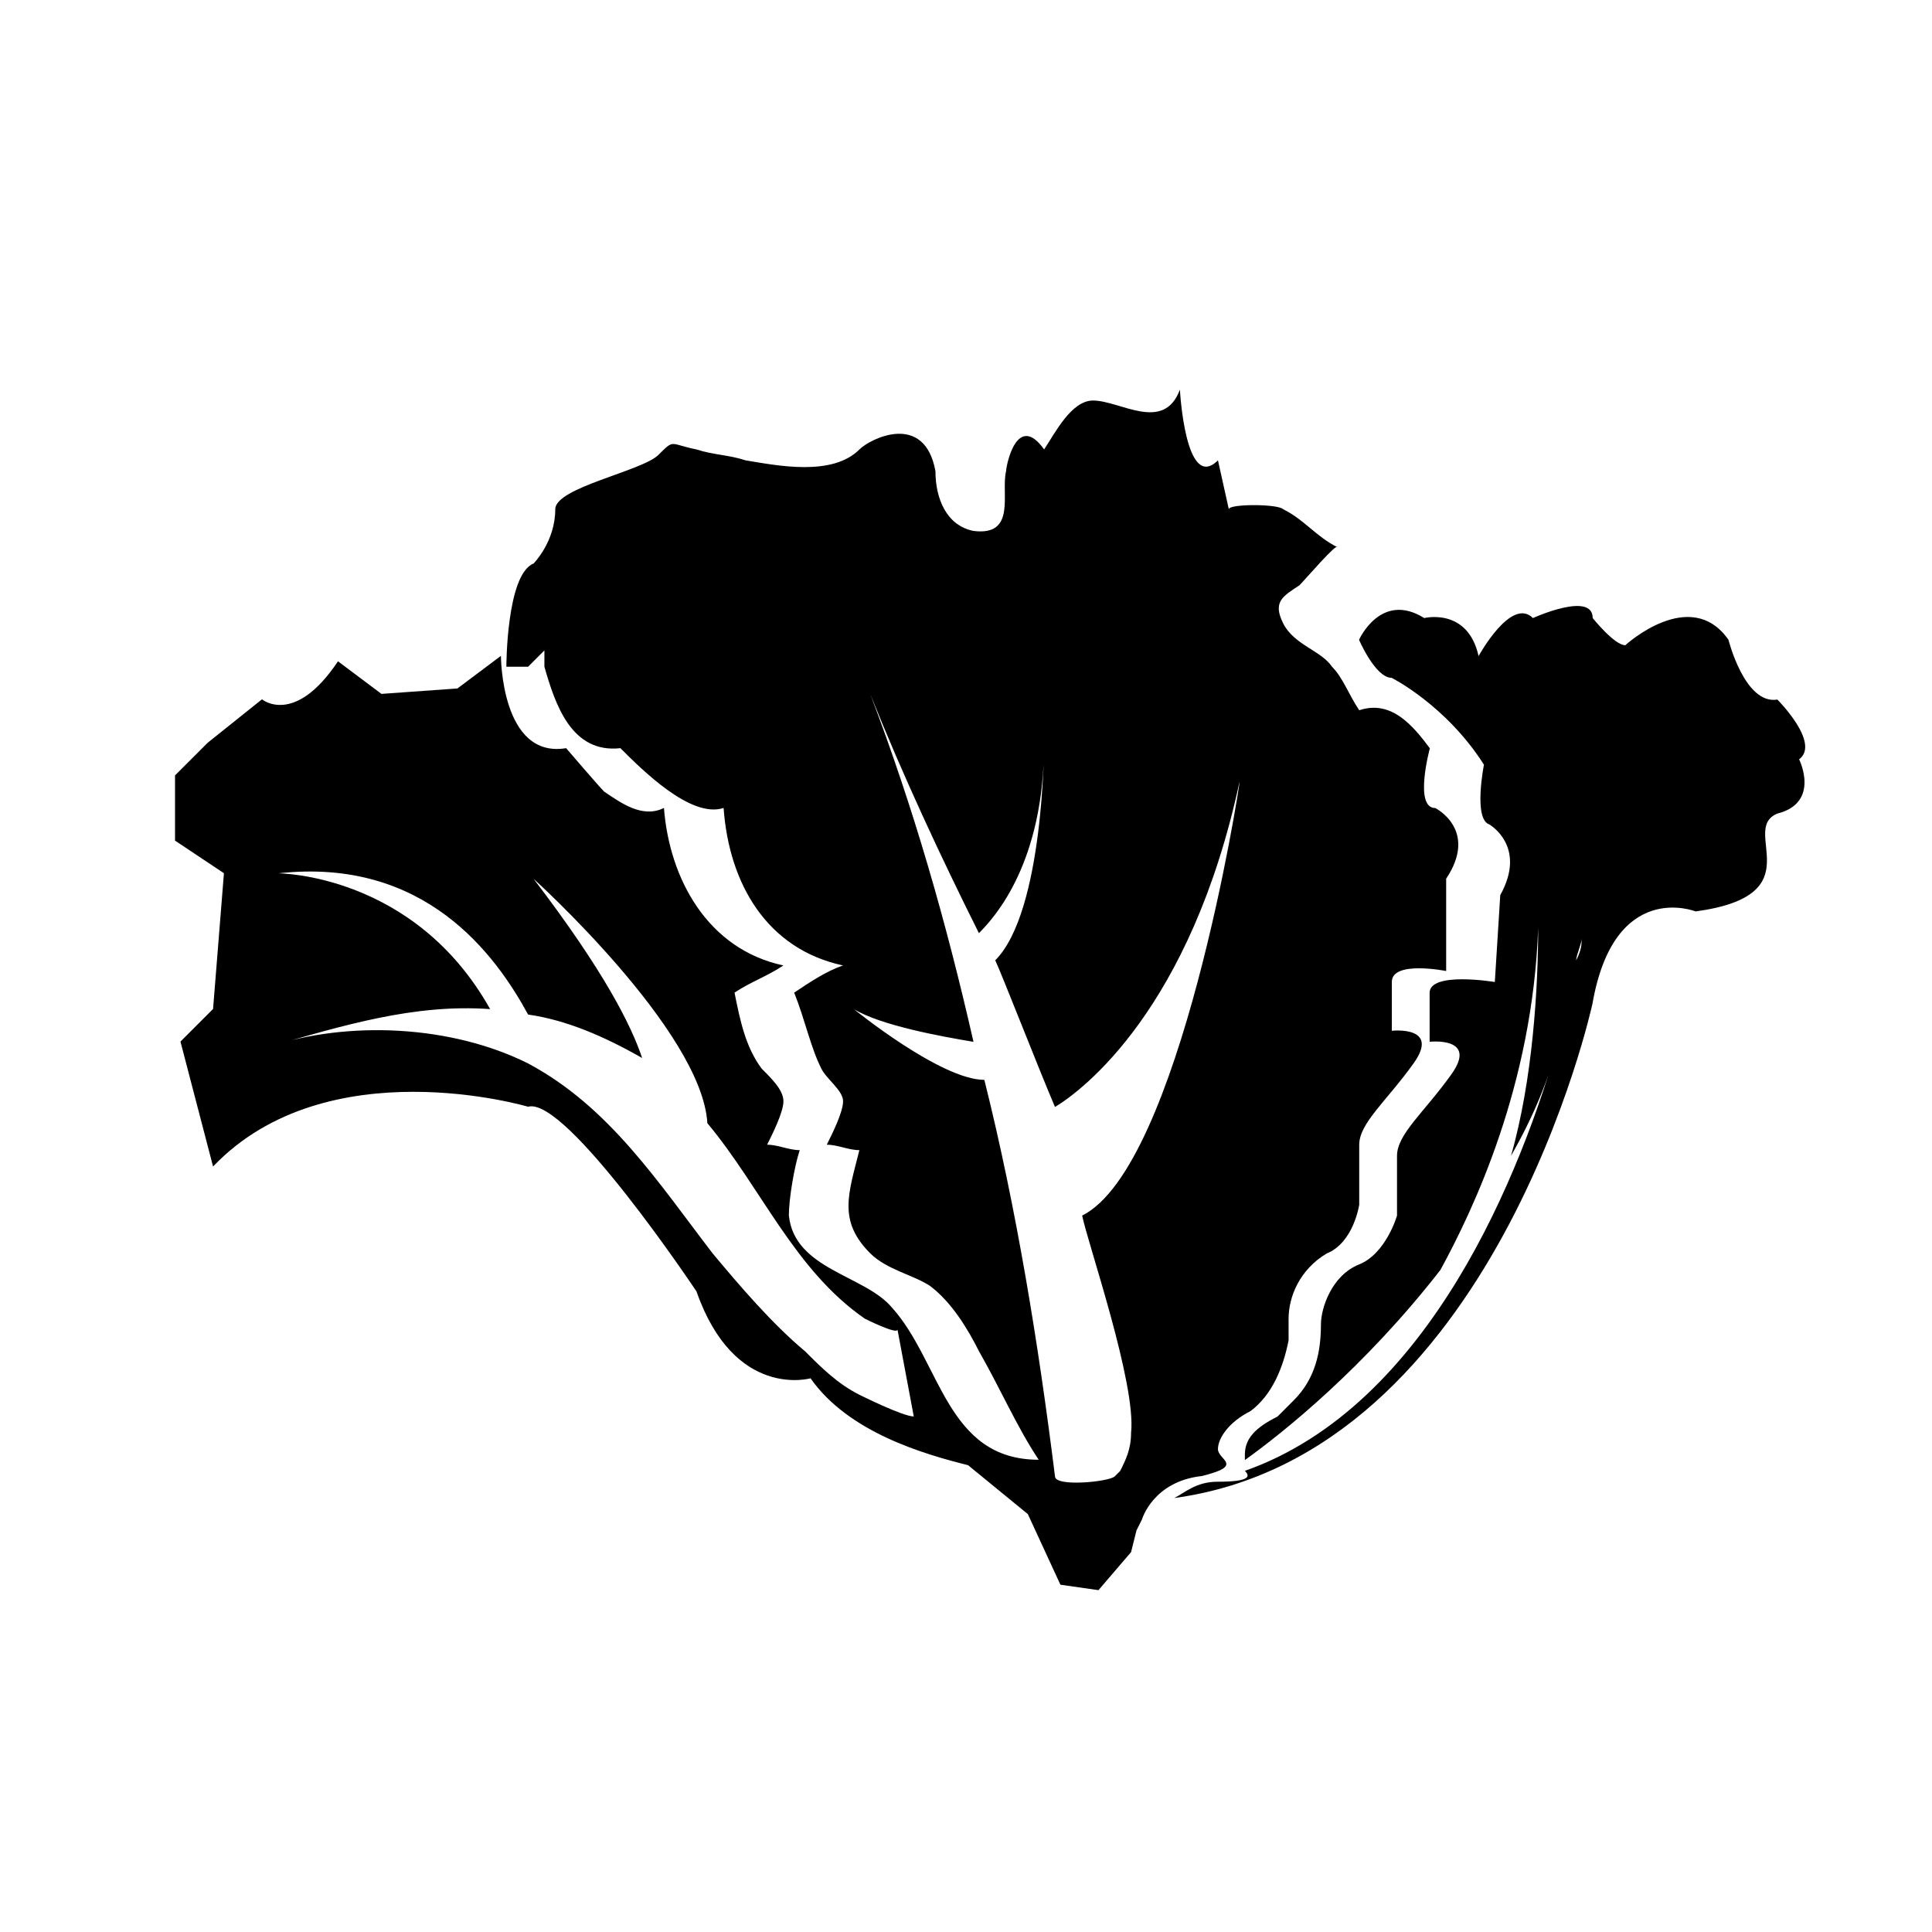
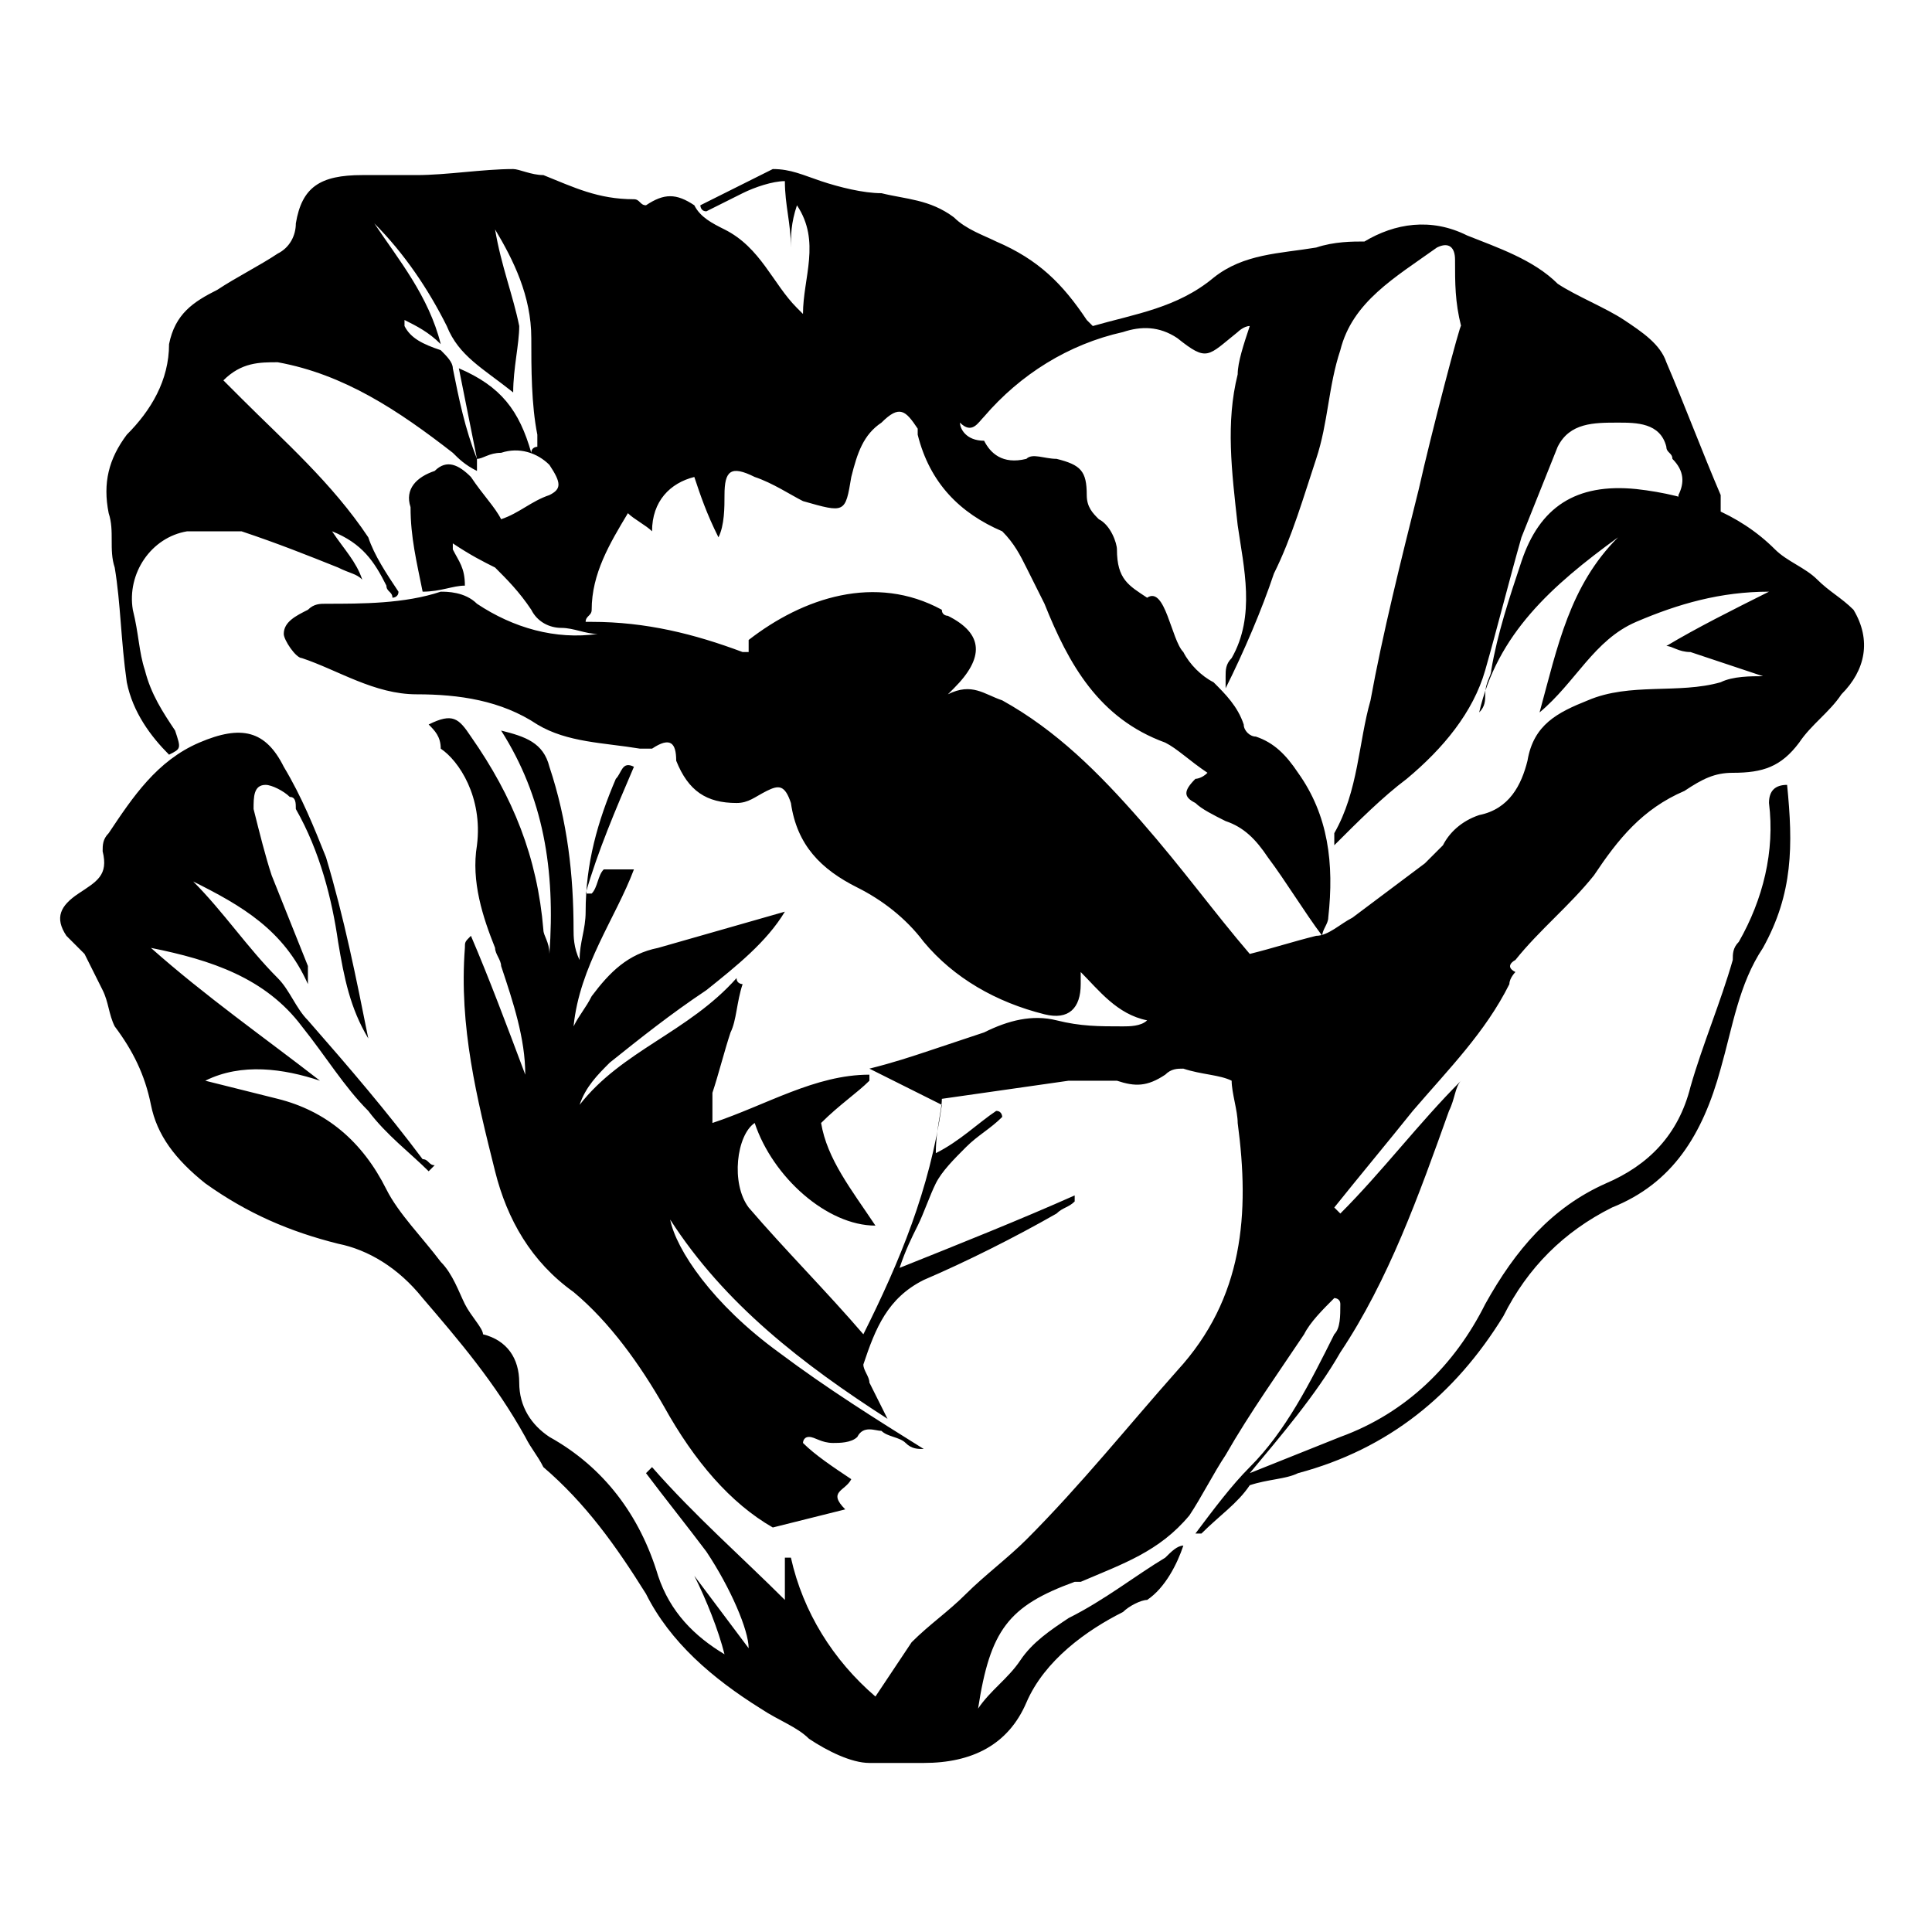
- <svg xmlns="http://www.w3.org/2000/svg" version="1.1" id="wild_x5F_cabbage" x="0px" y="0px" viewBox="0 0 32 32" style="enable-background:new 0 0 32 32;" xml:space="preserve">
-   <g>
-     <path d="M20.173,24.002c0-0.18,0.18-0.45,0.54-0.63c0.36-0.27,0.54-0.72,0.63-1.17c0-0.09,0-0.27,0-0.36   c0-0.36,0.18-0.81,0.63-1.08c0.45-0.18,0.54-0.81,0.54-0.81s0-0.63,0-0.99s0.45-0.72,0.9-1.349c0.45-0.63-0.36-0.54-0.36-0.54   s0-0.54,0-0.81c0-0.36,0.9-0.18,0.9-0.18v-1.529c0.54-0.81-0.18-1.17-0.18-1.17c-0.36,0-0.09-0.99-0.09-0.99   c-0.27-0.36-0.63-0.81-1.17-0.63c-0.18-0.27-0.27-0.54-0.45-0.72c-0.18-0.27-0.63-0.36-0.81-0.72c-0.18-0.36,0-0.45,0.27-0.63   c0.09-0.09,0.63-0.72,0.63-0.63c-0.36-0.18-0.54-0.45-0.9-0.63c-0.09-0.09-0.9-0.09-0.9,0l-0.18-0.81   c-0.54,0.54-0.63-1.17-0.63-1.17c-0.27,0.72-0.99,0.18-1.439,0.18c-0.36,0-0.63,0.54-0.81,0.81c-0.45-0.63-0.63,0.27-0.63,0.36   c-0.09,0.36,0.18,1.08-0.54,0.99c-0.45-0.09-0.63-0.54-0.63-0.99c-0.18-0.99-1.08-0.54-1.259-0.36   c-0.45,0.45-1.349,0.27-1.889,0.18c-0.27-0.09-0.54-0.09-0.81-0.18c-0.45-0.09-0.36-0.18-0.63,0.09s-1.709,0.54-1.709,0.9   c0,0.54-0.36,0.9-0.36,0.9c-0.45,0.18-0.45,1.709-0.45,1.709h0.36l0.27-0.27c0,0,0,0.09,0,0.27c0.18,0.63,0.45,1.439,1.259,1.349   c0.36,0.36,1.17,1.17,1.709,0.99c0.09,1.259,0.72,2.339,1.979,2.609c-0.27,0.09-0.54,0.27-0.81,0.45c0.18,0.45,0.27,0.9,0.45,1.259   c0.09,0.18,0.36,0.36,0.36,0.54s-0.18,0.54-0.27,0.72c0.18,0,0.36,0.09,0.54,0.09c-0.18,0.72-0.36,1.17,0.18,1.709   c0.27,0.27,0.72,0.36,0.99,0.54c0.36,0.27,0.63,0.72,0.81,1.08c0.36,0.63,0.63,1.259,0.99,1.799c-1.529,0-1.619-1.619-2.429-2.519   c-0.45-0.54-1.619-0.63-1.709-1.529c0-0.27,0.09-0.81,0.18-1.08c-0.18,0-0.36-0.09-0.54-0.09c0.09-0.18,0.27-0.54,0.27-0.72   s-0.18-0.36-0.36-0.54c-0.27-0.36-0.36-0.81-0.45-1.259c0.27-0.18,0.54-0.27,0.81-0.45c-1.259-0.27-1.889-1.439-1.979-2.609   c-0.36,0.18-0.72-0.09-0.99-0.27c-0.09-0.09-0.63-0.72-0.63-0.72c-1.08,0.18-1.08-1.529-1.08-1.529l-0.72,0.54l-1.259,0.09   l-0.72-0.54c-0.72,1.08-1.259,0.63-1.259,0.63l-0.9,0.72l-0.54,0.54v1.08l0.81,0.54l-0.18,2.249l-0.54,0.54l0.54,2.069   c1.889-1.979,5.218-0.99,5.218-0.99c0.63-0.18,2.789,3.059,2.789,3.059c0.63,1.799,1.889,1.439,1.889,1.439   c0.63,0.9,1.889,1.259,2.609,1.439l0.99,0.81l0.54,1.17l0.63,0.09l0.54-0.63l0.09-0.36l0.09-0.18c0,0,0.18-0.63,0.99-0.72   C20.623,24.272,20.173,24.182,20.173,24.002z M14.235,23.102c-0.36-0.18-0.63-0.45-0.9-0.72c-0.54-0.45-1.08-1.08-1.529-1.619   c-0.9-1.17-1.709-2.429-3.059-3.149c-1.259-0.63-2.969-0.72-4.318-0.27c1.259-0.36,2.429-0.72,3.689-0.63   c-1.259-2.249-3.509-2.249-3.509-2.249c2.429-0.27,3.599,1.349,4.138,2.339c0.63,0.09,1.259,0.36,1.889,0.72   c-0.18-0.54-0.63-1.439-1.799-2.969c0,0,2.789,2.519,2.879,4.048c0.9,1.08,1.439,2.429,2.609,3.239c0,0,0.54,0.27,0.54,0.18   l0.27,1.439C14.955,23.462,14.235,23.102,14.235,23.102z M17.924,20.134c0.09,0.45,0.9,2.789,0.81,3.599   c0,0.27-0.09,0.45-0.18,0.63l-0.09,0.09c-0.09,0.09-0.99,0.18-0.99,0c-0.27-2.159-0.63-4.408-1.17-6.567   c-0.72,0-2.159-1.17-2.159-1.17c0.45,0.27,1.439,0.45,1.979,0.54c-0.45-1.979-0.99-3.868-1.709-5.758   c0.54,1.349,1.17,2.699,1.799,3.958c0.27-0.27,1.08-1.17,1.08-3.149c0,0,0,2.789-0.81,3.599c0.09,0.18,0.72,1.799,0.99,2.429   c0.45-0.27,2.249-1.619,3.059-5.398C20.533,13.026,19.543,19.324,17.924,20.134z" />
-     <path d="M29.799,12.577c0.36-0.27-0.36-0.99-0.36-0.99c-0.54,0.09-0.81-0.99-0.81-0.99c-0.63-0.9-1.709,0.09-1.709,0.09   c-0.18,0-0.54-0.45-0.54-0.45c0-0.45-0.99,0-0.99,0c-0.36-0.36-0.9,0.63-0.9,0.63c-0.18-0.81-0.9-0.63-0.9-0.63   c-0.72-0.45-1.08,0.36-1.08,0.36s0.27,0.63,0.54,0.63c0,0,0.9,0.45,1.529,1.439c0,0-0.18,0.9,0.09,0.99c0,0,0.63,0.36,0.18,1.17   l-0.09,1.439c0,0-1.08-0.18-1.08,0.18s0,0.81,0,0.81s0.81-0.09,0.36,0.54c-0.45,0.63-0.9,0.99-0.9,1.349s0,0.99,0,0.99   s-0.18,0.63-0.63,0.81c-0.45,0.18-0.63,0.72-0.63,0.99c0,0.45-0.09,0.9-0.45,1.259c-0.09,0.09-0.18,0.18-0.27,0.27   c-0.36,0.18-0.54,0.36-0.54,0.63v0.09c0.63-0.45,1.979-1.529,3.239-3.149c0.54-0.99,1.529-3.059,1.619-5.668c0-0.45,0-0.81,0-0.99   c0-0.09,0-0.09,0-0.18c0,0,0,0.09,0,0.18c0,0.36,0,0.72,0,0.99c0,0.99-0.09,2.519-0.45,3.778c0.36-0.63,0.63-1.259,0.81-1.979   c0.18-0.54,0.27-0.9,0.27-1.259c0-0.09,0.09-0.27,0.09-0.36v-0.09c0,0,0,0,0,0.09s0,0.18-0.09,0.36   c-0.09,0.45-0.18,0.81-0.27,1.259c-0.63,2.249-2.159,6.118-5.218,7.197c0.09,0.09,0.09,0.18-0.45,0.18c-0.36,0-0.54,0.18-0.72,0.27   c5.308-0.72,6.927-8.187,6.927-8.187c0.36-2.069,1.709-1.529,1.709-1.529c1.979-0.27,0.72-1.349,1.349-1.619   C30.159,13.296,29.799,12.577,29.799,12.577z" />
-   </g>
+ <svg xmlns="http://www.w3.org/2000/svg" version="1.1" id="brassica_x5F_oleracea" x="0px" y="0px" viewBox="0 0 32 32" style="enable-background:new 0 0 32 32;" xml:space="preserve">
+   <path d="M29.2,11.2c-0.2,0-0.5,0-0.7,0.1c-0.7,0.2-1.5,0-2.2,0.3c-0.5,0.2-0.9,0.4-1,1c-0.1,0.4-0.3,0.8-0.8,0.9  c-0.3,0.1-0.5,0.3-0.6,0.5c-0.1,0.1-0.2,0.2-0.3,0.3c-0.4,0.3-0.8,0.6-1.2,0.9c-0.2,0.1-0.4,0.3-0.6,0.3c-0.4,0.1-0.7,0.2-1.1,0.3  c-0.6-0.7-1.1-1.4-1.8-2.2c-0.7-0.8-1.4-1.5-2.3-2c-0.3-0.1-0.5-0.3-0.9-0.1l0.1-0.1c0.5-0.5,0.5-0.9-0.1-1.2c0,0-0.1,0-0.1-0.1  c-1.1-0.6-2.3-0.2-3.2,0.5c0,0,0,0.1,0,0.2l0,0c0,0,0,0-0.1,0c-0.8-0.3-1.6-0.5-2.5-0.5H9.7c0-0.1,0.1-0.1,0.1-0.2  c0-0.6,0.3-1.1,0.6-1.6c0.1,0.1,0.3,0.2,0.4,0.3c0-0.5,0.3-0.8,0.7-0.9c0.1,0.3,0.2,0.6,0.4,1C12,8.7,12,8.4,12,8.2  c0-0.4,0.1-0.5,0.5-0.3c0.3,0.1,0.6,0.3,0.8,0.4C14,8.5,14,8.5,14.1,7.9c0.1-0.4,0.2-0.7,0.5-0.9c0.3-0.3,0.4-0.2,0.6,0.1v0.1  c0.2,0.8,0.7,1.3,1.4,1.6C16.8,9,16.9,9.2,17,9.4s0.2,0.4,0.3,0.6c0.4,1,0.9,1.9,2,2.3c0.2,0.1,0.4,0.3,0.7,0.5  c-0.1,0.1-0.2,0.1-0.2,0.1c-0.2,0.2-0.2,0.3,0,0.4c0.1,0.1,0.3,0.2,0.5,0.3c0.3,0.1,0.5,0.3,0.7,0.6c0.3,0.4,0.6,0.9,0.9,1.3  c0-0.1,0.1-0.2,0.1-0.3c0.1-0.9,0-1.7-0.5-2.4c-0.2-0.3-0.4-0.5-0.7-0.6c-0.1,0-0.2-0.1-0.2-0.2c-0.1-0.3-0.3-0.5-0.5-0.7  c-0.2-0.1-0.4-0.3-0.5-0.5c-0.2-0.2-0.3-1.1-0.6-0.9c-0.3-0.2-0.5-0.3-0.5-0.8c0-0.1-0.1-0.4-0.3-0.5C18.1,8.5,18,8.4,18,8.2  c0-0.4-0.1-0.5-0.5-0.6c-0.2,0-0.4-0.1-0.5,0c-0.4,0.1-0.6-0.1-0.7-0.3c-0.3,0-0.4-0.2-0.4-0.3c0.2,0.2,0.3,0,0.4-0.1  c0.6-0.7,1.4-1.2,2.3-1.4c0.3-0.1,0.6-0.1,0.9,0.1C20,6,20,5.9,20.5,5.5c0,0,0.1-0.1,0.2-0.1c-0.1,0.3-0.2,0.6-0.2,0.8  c-0.2,0.8-0.1,1.6,0,2.5c0.1,0.7,0.3,1.5-0.1,2.2c-0.1,0.1-0.1,0.2-0.1,0.3s0,0.1,0,0.2c0.3-0.6,0.6-1.3,0.8-1.9  c0.3-0.6,0.5-1.3,0.7-1.9s0.2-1.2,0.4-1.8c0.2-0.8,0.9-1.2,1.6-1.7c0.2-0.1,0.3,0,0.3,0.2c0,0.4,0,0.7,0.1,1.1  c0-0.1-0.5,1.8-0.7,2.7c-0.3,1.2-0.6,2.4-0.8,3.5c-0.2,0.7-0.2,1.5-0.6,2.2c0,0.1,0,0.1,0,0.2c0.4-0.4,0.8-0.8,1.2-1.1  c0.6-0.5,1.1-1.1,1.3-1.8c0.2-0.7,0.4-1.5,0.6-2.2c0.2-0.5,0.4-1,0.6-1.5C26,7,26.4,7,26.8,7c0.3,0,0.7,0,0.8,0.4  c0,0.1,0.1,0.1,0.1,0.2c0.2,0.2,0.2,0.4,0.1,0.6c0,0,0,0.2,0.1,0.2c0.2,0.1,0.4,0.2,0.6,0.3c0-0.1,0-0.1,0-0.2c0-0.1,0-0.2,0-0.3  c-0.3-0.7-0.6-1.5-0.9-2.2c-0.1-0.3-0.4-0.5-0.7-0.7c-0.3-0.2-0.8-0.4-1.1-0.6c-0.4-0.4-1-0.6-1.5-0.8c-0.6-0.3-1.2-0.2-1.7,0.1  c-0.2,0-0.5,0-0.8,0.1c-0.6,0.1-1.2,0.1-1.7,0.5c-0.6,0.5-1.3,0.6-2,0.8c0,0-0.1-0.1-0.1-0.1c-0.4-0.6-0.8-1-1.5-1.3  c-0.2-0.1-0.5-0.2-0.7-0.4c-0.4-0.3-0.8-0.3-1.2-0.4c-0.3,0-0.7-0.1-1-0.2c-0.3-0.1-0.5-0.2-0.8-0.2C12.4,3,12,3.2,11.6,3.4  c0,0,0,0.1,0.1,0.1c0.2-0.1,0.4-0.2,0.6-0.3C12.5,3.1,12.8,3,13,3c0,0.4,0.1,0.7,0.1,1.1l0,0c0-0.2,0-0.4,0.1-0.7  c0.4,0.6,0.1,1.2,0.1,1.8c0,0,0,0-0.1-0.1c-0.4-0.4-0.6-1-1.2-1.3c-0.2-0.1-0.4-0.2-0.5-0.4c-0.3-0.2-0.5-0.2-0.8,0  c-0.1,0-0.1-0.1-0.2-0.1c-0.6,0-1-0.2-1.5-0.4c-0.2,0-0.4-0.1-0.5-0.1C8,2.8,7.4,2.9,6.9,2.9c-0.3,0-0.6,0-0.9,0  c-0.7,0-1,0.2-1.1,0.8c0,0.2-0.1,0.4-0.3,0.5c-0.3,0.2-0.7,0.4-1,0.6C3.2,5,2.9,5.2,2.8,5.7c0,0.6-0.3,1.1-0.7,1.5  C1.8,7.6,1.7,8,1.8,8.5c0.1,0.3,0,0.6,0.1,0.9C2,10,2,10.6,2.1,11.3c0.1,0.5,0.4,0.9,0.7,1.2C3,12.4,3,12.4,2.9,12.1  c-0.2-0.3-0.4-0.6-0.5-1c-0.1-0.3-0.1-0.6-0.2-1C2.1,9.5,2.5,8.9,3.1,8.8c0.3,0,0.6,0,0.9,0C4.6,9,5.1,9.2,5.6,9.4  C5.8,9.5,5.9,9.5,6,9.6C5.9,9.3,5.7,9.1,5.5,8.8C6,9,6.2,9.3,6.4,9.7c0,0.1,0.1,0.1,0.1,0.2c0,0,0.1,0,0.1-0.1  C6.4,9.5,6.2,9.2,6.1,8.9C5.5,8,4.7,7.3,4,6.6C3.9,6.5,3.8,6.4,3.7,6.3C4,6,4.3,6,4.6,6c1.1,0.2,2,0.8,2.9,1.5  c0.1,0.1,0.2,0.2,0.4,0.3c0-0.1,0-0.2,0-0.2c-0.2-0.5-0.3-1-0.4-1.5c0-0.1-0.1-0.2-0.2-0.3C7,5.7,6.8,5.6,6.7,5.4c0,0,0,0,0-0.1  c0.2,0.1,0.4,0.2,0.6,0.4c-0.2-0.8-0.7-1.4-1.1-2c0.5,0.5,0.9,1.1,1.2,1.7C7.6,5.9,8,6.1,8.5,6.5c0-0.4,0.1-0.8,0.1-1.1  c-0.1-0.5-0.3-1-0.4-1.6c0.3,0.5,0.6,1.1,0.6,1.8c0,0.5,0,1.1,0.1,1.6c0,0.1,0,0.2,0,0.2s-0.1,0-0.1,0.1C8.6,6.8,8.3,6.4,7.6,6.1  c0.1,0.5,0.2,1,0.3,1.5c0.1,0,0.2-0.1,0.4-0.1c0.3-0.1,0.6,0,0.8,0.2c0.2,0.3,0.2,0.4,0,0.5C8.8,8.3,8.6,8.5,8.3,8.6  C8.2,8.4,8,8.2,7.8,7.9C7.6,7.7,7.4,7.6,7.2,7.8C6.9,7.9,6.7,8.1,6.8,8.4c0,0.5,0.1,0.9,0.2,1.4c0.3,0,0.5-0.1,0.7-0.1  c0-0.3-0.1-0.4-0.2-0.6c0,0,0,0,0-0.1C7.8,9.2,8,9.3,8.2,9.4c0.2,0.2,0.4,0.4,0.6,0.7c0.1,0.2,0.3,0.3,0.5,0.3s0.4,0.1,0.6,0.1  c-0.7,0.1-1.4-0.1-2-0.5C7.7,9.8,7.4,9.8,7.3,9.8C6.7,10,6,10,5.4,10c-0.1,0-0.2,0-0.3,0.1c-0.2,0.1-0.4,0.2-0.4,0.4  c0,0.1,0.2,0.4,0.3,0.4c0.6,0.2,1.2,0.6,1.9,0.6s1.4,0.1,2,0.5c0.5,0.3,1.1,0.3,1.7,0.4c0.1,0,0.1,0,0.2,0c0.3-0.2,0.4-0.1,0.4,0.2  c0.2,0.5,0.5,0.7,1,0.7c0.2,0,0.3-0.1,0.5-0.2c0.2-0.1,0.3-0.1,0.4,0.2c0.1,0.7,0.5,1.1,1.1,1.4c0.4,0.2,0.8,0.5,1.1,0.9  c0.5,0.6,1.2,1,2,1.2c0.4,0.1,0.6-0.1,0.6-0.5c0-0.1,0-0.1,0-0.2c0.3,0.3,0.6,0.7,1.1,0.8C18.9,17,18.7,17,18.6,17  c-0.4,0-0.7,0-1.1-0.1s-0.8,0-1.2,0.2c-0.3,0.1-0.6,0.2-0.9,0.3c-0.3,0.1-0.6,0.2-1,0.3c0.4,0.2,0.8,0.4,1.2,0.6  c-0.2,1.4-0.7,2.6-1.3,3.8c-0.6-0.7-1.3-1.4-1.9-2.1l0,0c-0.3-0.4-0.2-1.2,0.1-1.4c0.3,0.9,1.2,1.7,2,1.7c-0.4-0.6-0.8-1.1-0.9-1.7  c0.3-0.3,0.6-0.5,0.8-0.7v-0.1c-0.9,0-1.7,0.5-2.6,0.8c0-0.2,0-0.3,0-0.5c0.1-0.3,0.2-0.7,0.3-1c0.1-0.2,0.1-0.5,0.2-0.8  c0,0-0.1,0-0.1-0.1c-0.8,0.9-1.9,1.2-2.6,2.1c0.1-0.3,0.3-0.5,0.5-0.7c0.5-0.4,1-0.8,1.6-1.2c0.5-0.4,1-0.8,1.3-1.3  c-0.7,0.2-1.4,0.4-2.1,0.6c-0.5,0.1-0.8,0.4-1.1,0.8c-0.1,0.2-0.2,0.3-0.3,0.5c0.1-1,0.7-1.8,1-2.6c-0.2,0-0.3,0-0.5,0  c-0.1,0.1-0.1,0.3-0.2,0.4c0,0,0,0-0.1,0c0.2-0.7,0.5-1.4,0.8-2.1c-0.2-0.1-0.2,0.1-0.3,0.2c-0.3,0.7-0.5,1.4-0.5,2.2  c0,0.3-0.1,0.5-0.1,0.8c-0.1-0.2-0.1-0.4-0.1-0.5c0-0.9-0.1-1.8-0.4-2.7c-0.1-0.4-0.4-0.5-0.8-0.6c0.7,1.1,0.9,2.3,0.8,3.7  c0-0.2-0.1-0.3-0.1-0.4c-0.1-1.2-0.5-2.2-1.2-3.2c-0.2-0.3-0.3-0.4-0.7-0.2c0.1,0.1,0.2,0.2,0.2,0.4C7.6,12.6,8,13.2,7.9,14  c-0.1,0.6,0.1,1.2,0.3,1.7c0,0.1,0.1,0.2,0.1,0.3c0.2,0.6,0.4,1.2,0.4,1.8c-0.3-0.8-0.6-1.6-0.9-2.3c-0.1,0.1-0.1,0.1-0.1,0.2  c-0.1,1.3,0.2,2.5,0.5,3.7c0.2,0.8,0.6,1.5,1.3,2c0.6,0.5,1.1,1.2,1.5,1.9c0.5,0.9,1.1,1.6,1.8,2c0.4-0.1,0.8-0.2,1.2-0.3  c-0.3-0.3,0-0.3,0.1-0.5c-0.3-0.2-0.6-0.4-0.8-0.6c0,0,0-0.1,0.1-0.1s0.2,0.1,0.4,0.1c0.1,0,0.3,0,0.4-0.1c0.1-0.2,0.3-0.1,0.4-0.1  c0.1,0.1,0.3,0.1,0.4,0.2c0.1,0.1,0.2,0.1,0.3,0.1c-0.8-0.5-1.6-1-2.4-1.6c-1.1-0.8-1.7-1.7-1.8-2.2c0.9,1.4,2.2,2.4,3.6,3.3  c-0.1-0.2-0.2-0.4-0.3-0.6c0-0.1-0.1-0.2-0.1-0.3c0.2-0.6,0.4-1.1,1-1.4c0.7-0.3,1.5-0.7,2.2-1.1c0.1-0.1,0.2-0.1,0.3-0.2  c0,0,0,0,0-0.1c-0.9,0.4-1.9,0.8-2.9,1.2c0.1-0.3,0.2-0.5,0.3-0.7s0.2-0.5,0.3-0.7s0.3-0.4,0.5-0.6c0.2-0.2,0.4-0.3,0.6-0.5  c0,0,0-0.1-0.1-0.1c-0.3,0.2-0.6,0.5-1,0.7c0-0.4,0.1-0.7,0.1-0.9c0.7-0.1,1.4-0.2,2.1-0.3c0.3,0,0.6,0,0.8,0  c0.3,0.1,0.5,0.1,0.8-0.1c0.1-0.1,0.2-0.1,0.3-0.1c0.3,0.1,0.6,0.1,0.8,0.2c0,0.2,0.1,0.5,0.1,0.7c0.2,1.5,0.1,2.9-1,4.1  c-0.8,0.9-1.6,1.9-2.5,2.8c-0.3,0.3-0.7,0.6-1,0.9c-0.3,0.3-0.6,0.5-0.9,0.8c-0.2,0.3-0.4,0.6-0.6,0.9c-0.7-0.6-1.2-1.4-1.4-2.3H13  c0,0.2,0,0.4,0,0.7c-0.7-0.7-1.5-1.4-2.2-2.2c0,0,0,0-0.1,0.1c0.3,0.4,0.7,0.9,1,1.3c0.4,0.6,0.7,1.3,0.7,1.6  c-0.3-0.4-0.6-0.8-0.9-1.2l0,0c0.2,0.4,0.4,0.9,0.5,1.3c-0.5-0.3-0.9-0.7-1.1-1.3c-0.3-1-0.9-1.8-1.8-2.3c-0.3-0.2-0.5-0.5-0.5-0.9  S8.4,22.2,8,22.1c0-0.1-0.2-0.3-0.3-0.5c-0.1-0.2-0.2-0.5-0.4-0.7c-0.3-0.4-0.7-0.8-0.9-1.2c-0.4-0.8-1-1.3-1.8-1.5  c-0.4-0.1-0.8-0.2-1.2-0.3c0.6-0.3,1.3-0.2,1.9,0c-0.9-0.7-1.9-1.4-2.8-2.2c1,0.2,1.9,0.5,2.5,1.3c0.4,0.5,0.7,1,1.1,1.4  c0.3,0.4,0.7,0.7,1,1l0.1-0.1c-0.1,0-0.1-0.1-0.2-0.1c-0.6-0.8-1.2-1.5-1.9-2.3c-0.2-0.2-0.3-0.5-0.5-0.7c-0.5-0.5-0.9-1.1-1.4-1.6  C4,15,4.7,15.4,5.1,16.3c0-0.1,0-0.2,0-0.3c-0.2-0.5-0.4-1-0.6-1.5c-0.1-0.3-0.2-0.7-0.3-1.1c0-0.2,0-0.4,0.2-0.4  c0.1,0,0.3,0.1,0.4,0.2c0.1,0,0.1,0.1,0.1,0.2c0.4,0.7,0.6,1.5,0.7,2.2c0.1,0.6,0.2,1.1,0.5,1.6c-0.2-1-0.4-2-0.7-3  c-0.2-0.5-0.4-1-0.7-1.5C4.4,12.1,4,12,3.3,12.3s-1.1,0.9-1.5,1.5c-0.1,0.1-0.1,0.2-0.1,0.3c0.1,0.4-0.1,0.5-0.4,0.7  s-0.4,0.4-0.2,0.7c0.1,0.1,0.2,0.2,0.3,0.3c0.1,0.2,0.2,0.4,0.3,0.6c0.1,0.2,0.1,0.4,0.2,0.6c0.3,0.4,0.5,0.8,0.6,1.3  c0.1,0.5,0.4,0.9,0.9,1.3c0.7,0.5,1.4,0.8,2.2,1c0.5,0.1,1,0.4,1.4,0.9c0.6,0.7,1.2,1.4,1.7,2.3C8.8,24,8.9,24.1,9,24.3  c0.7,0.6,1.2,1.3,1.7,2.1c0.4,0.8,1.1,1.4,1.9,1.9c0.3,0.2,0.6,0.3,0.8,0.5c0.3,0.2,0.7,0.4,1,0.4s0.6,0,0.9,0c0.8,0,1.4-0.3,1.7-1  c0.3-0.7,1-1.2,1.6-1.5c0.1-0.1,0.3-0.2,0.4-0.2c0.3-0.2,0.5-0.6,0.6-0.9c-0.1,0-0.2,0.1-0.3,0.2c-0.5,0.3-1,0.7-1.6,1  c-0.3,0.2-0.6,0.4-0.8,0.7c-0.2,0.3-0.5,0.5-0.7,0.8c0.2-1.3,0.5-1.7,1.6-2.1h0.1c0.7-0.3,1.3-0.5,1.8-1.1c0.2-0.3,0.4-0.7,0.6-1  c0.4-0.7,0.9-1.4,1.3-2c0.1-0.2,0.3-0.4,0.5-0.6c0,0,0.1,0,0.1,0.1c0,0.2,0,0.4-0.1,0.5c-0.4,0.8-0.8,1.6-1.4,2.2  c-0.3,0.3-0.6,0.7-0.9,1.1c0,0,0,0,0.1,0c0.3-0.3,0.6-0.5,0.8-0.8c0.3-0.1,0.6-0.1,0.8-0.2c1.5-0.4,2.6-1.3,3.4-2.6  c0.4-0.8,1-1.4,1.8-1.8c1-0.4,1.5-1.2,1.8-2.3c0.2-0.7,0.3-1.4,0.7-2c0.5-0.9,0.5-1.7,0.4-2.7c-0.2,0-0.3,0.1-0.3,0.3  c0.1,0.8-0.1,1.6-0.5,2.3c-0.1,0.1-0.1,0.2-0.1,0.3c-0.2,0.7-0.5,1.4-0.7,2.1c-0.2,0.8-0.7,1.3-1.4,1.6c-0.9,0.4-1.5,1.1-2,2  c-0.5,1-1.3,1.8-2.4,2.2c-0.5,0.2-1,0.4-1.5,0.6c0.5-0.6,1.1-1.3,1.5-2c0.8-1.2,1.3-2.6,1.8-4c0.1-0.2,0.1-0.4,0.2-0.5l0,0  c-0.7,0.7-1.3,1.5-2,2.2c0,0,0,0-0.1-0.1c0.4-0.5,0.9-1.1,1.3-1.6c0.6-0.7,1.2-1.3,1.6-2.1c0-0.1,0.1-0.2,0.1-0.2  c-0.2-0.1,0-0.2,0-0.2c0.4-0.5,0.9-0.9,1.3-1.4c0.4-0.6,0.8-1.1,1.5-1.4c0.3-0.2,0.5-0.3,0.8-0.3c0.5,0,0.8-0.1,1.1-0.5  c0.2-0.3,0.5-0.5,0.7-0.8c0.4-0.4,0.5-0.9,0.2-1.4c-0.2-0.2-0.4-0.3-0.6-0.5s-0.5-0.3-0.7-0.5c-0.6-0.6-1.4-0.9-2.3-1  c-1-0.1-1.6,0.3-1.9,1.2c-0.2,0.6-0.4,1.2-0.5,1.8c0,0.1-0.1,0.2-0.1,0.4c0,0.1,0,0.2-0.1,0.3c0.3-1.3,1.2-2.1,2.3-2.9  c-0.8,0.8-1,1.8-1.3,2.9c0.6-0.5,0.9-1.2,1.6-1.5s1.4-0.5,2.2-0.5c-0.6,0.3-1.2,0.6-1.7,0.9c0.1,0,0.2,0.1,0.4,0.1" />
</svg>
